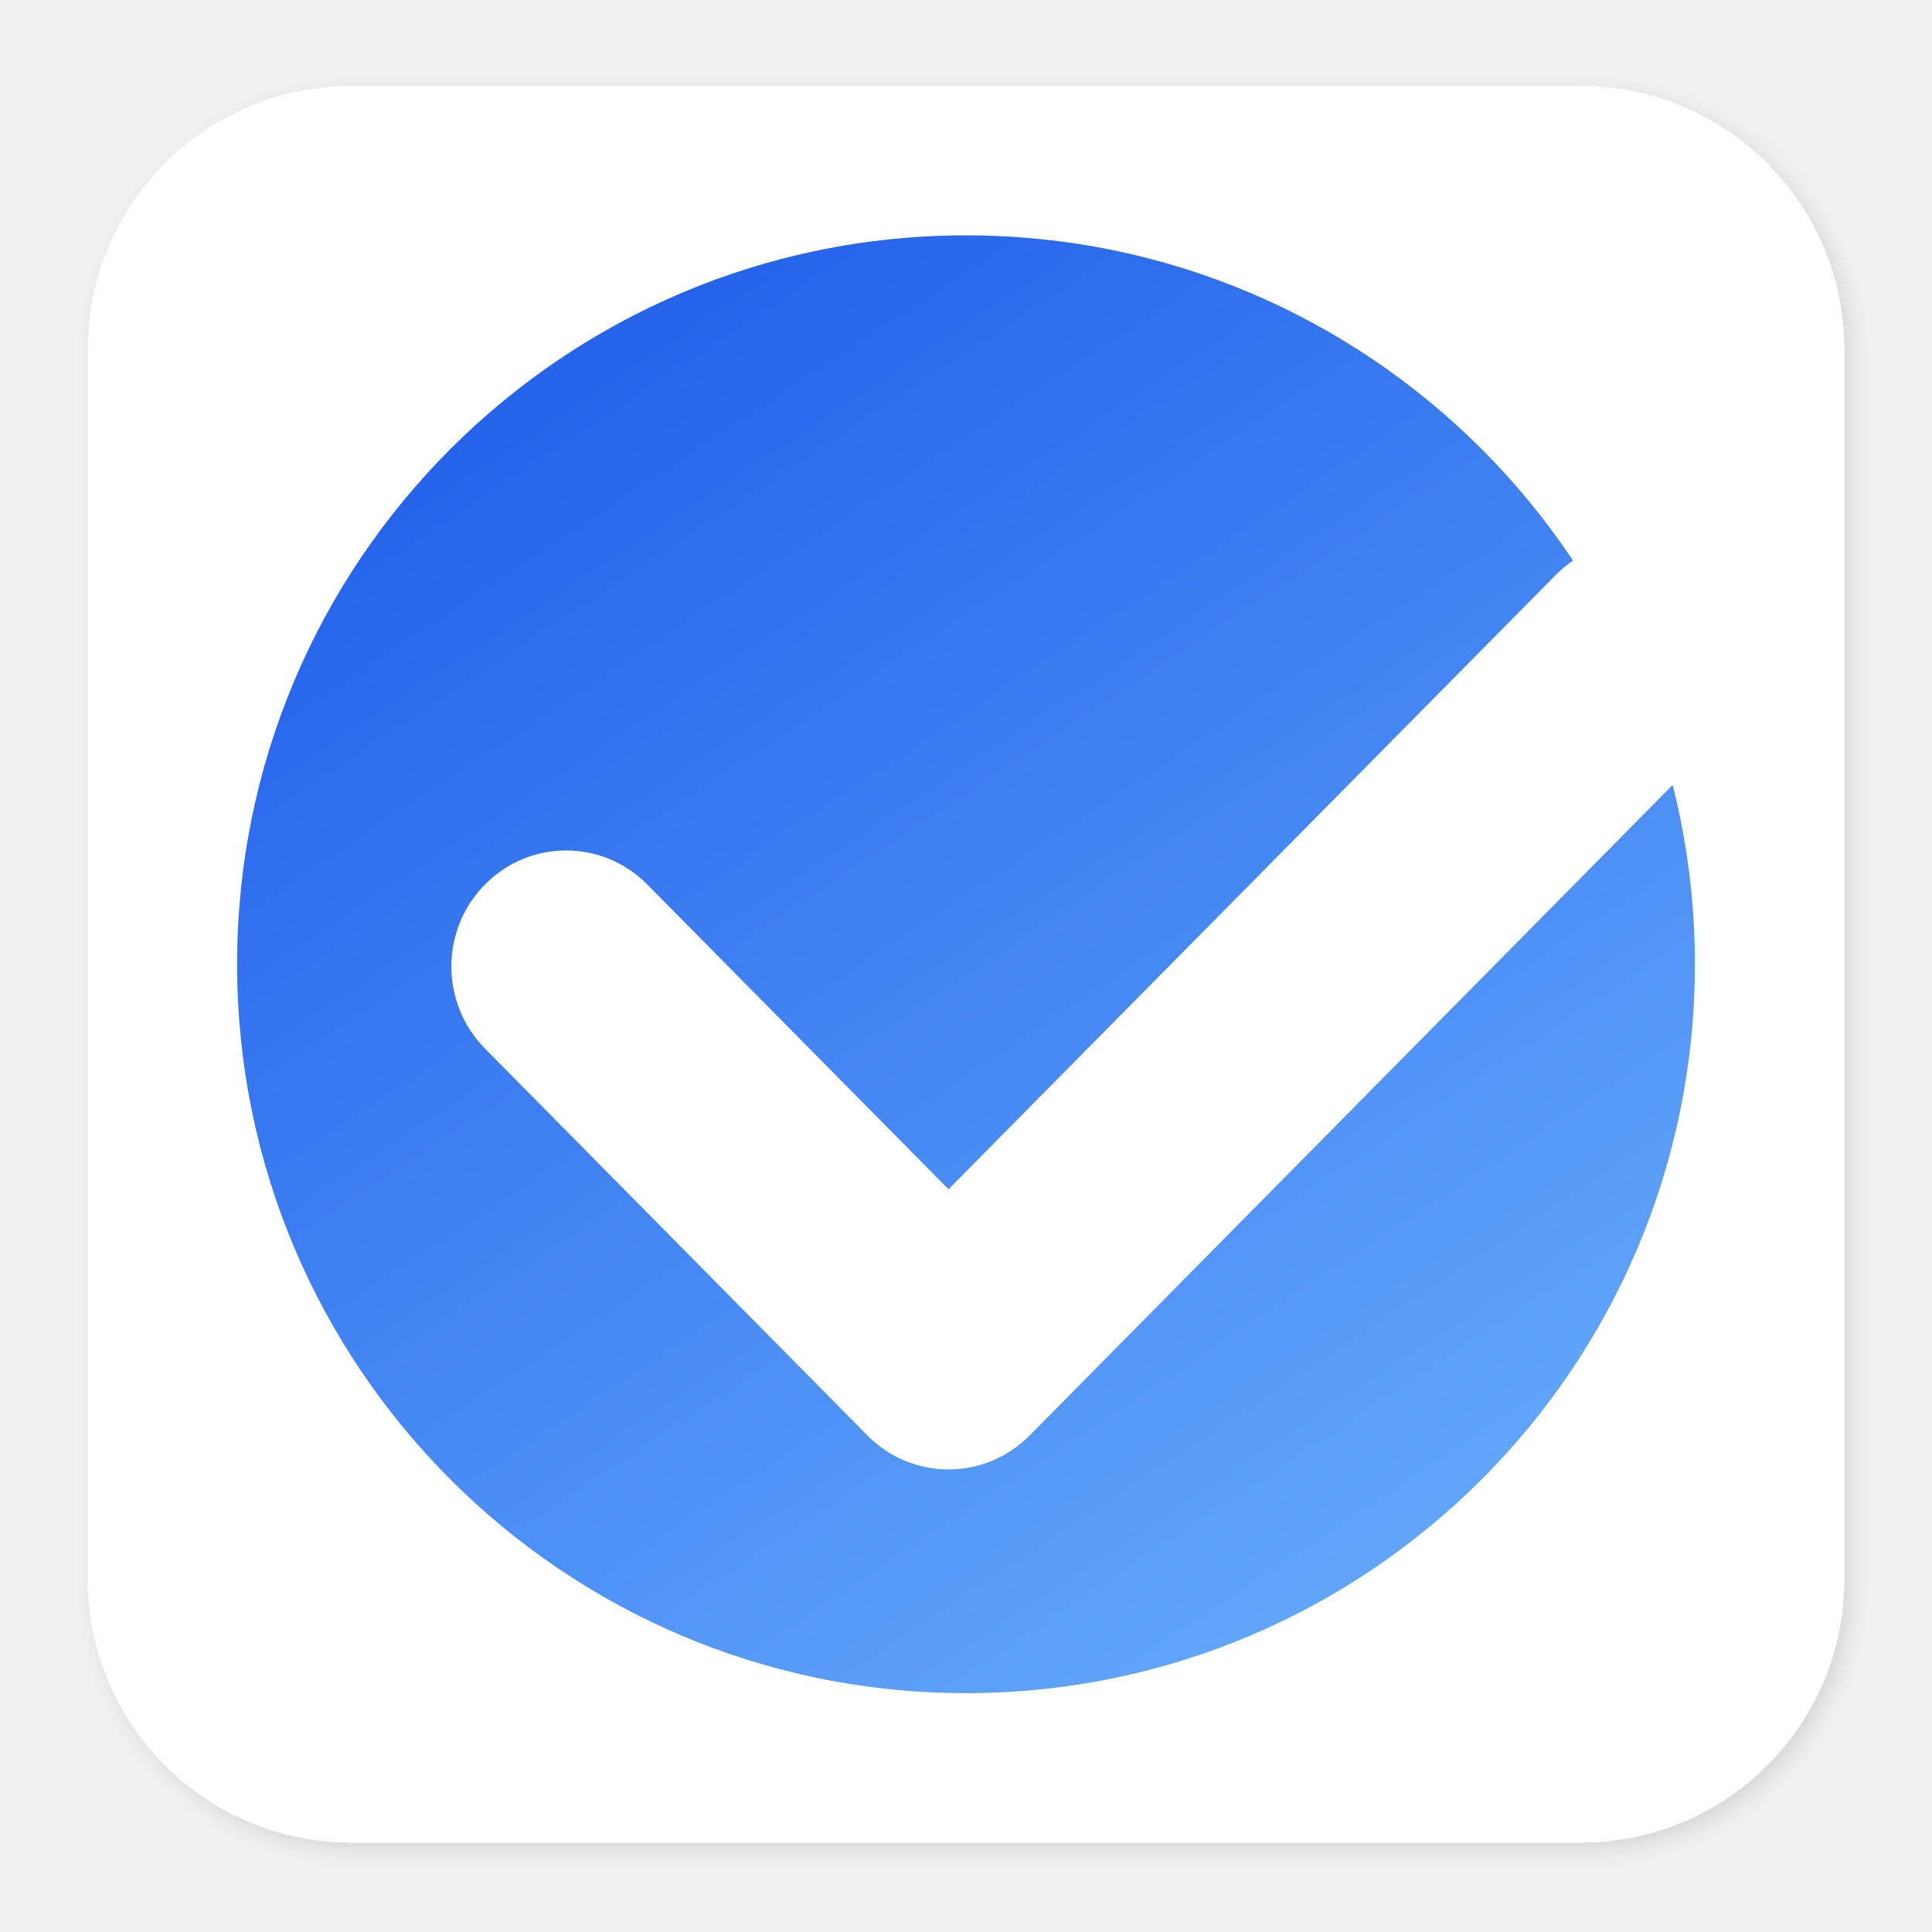
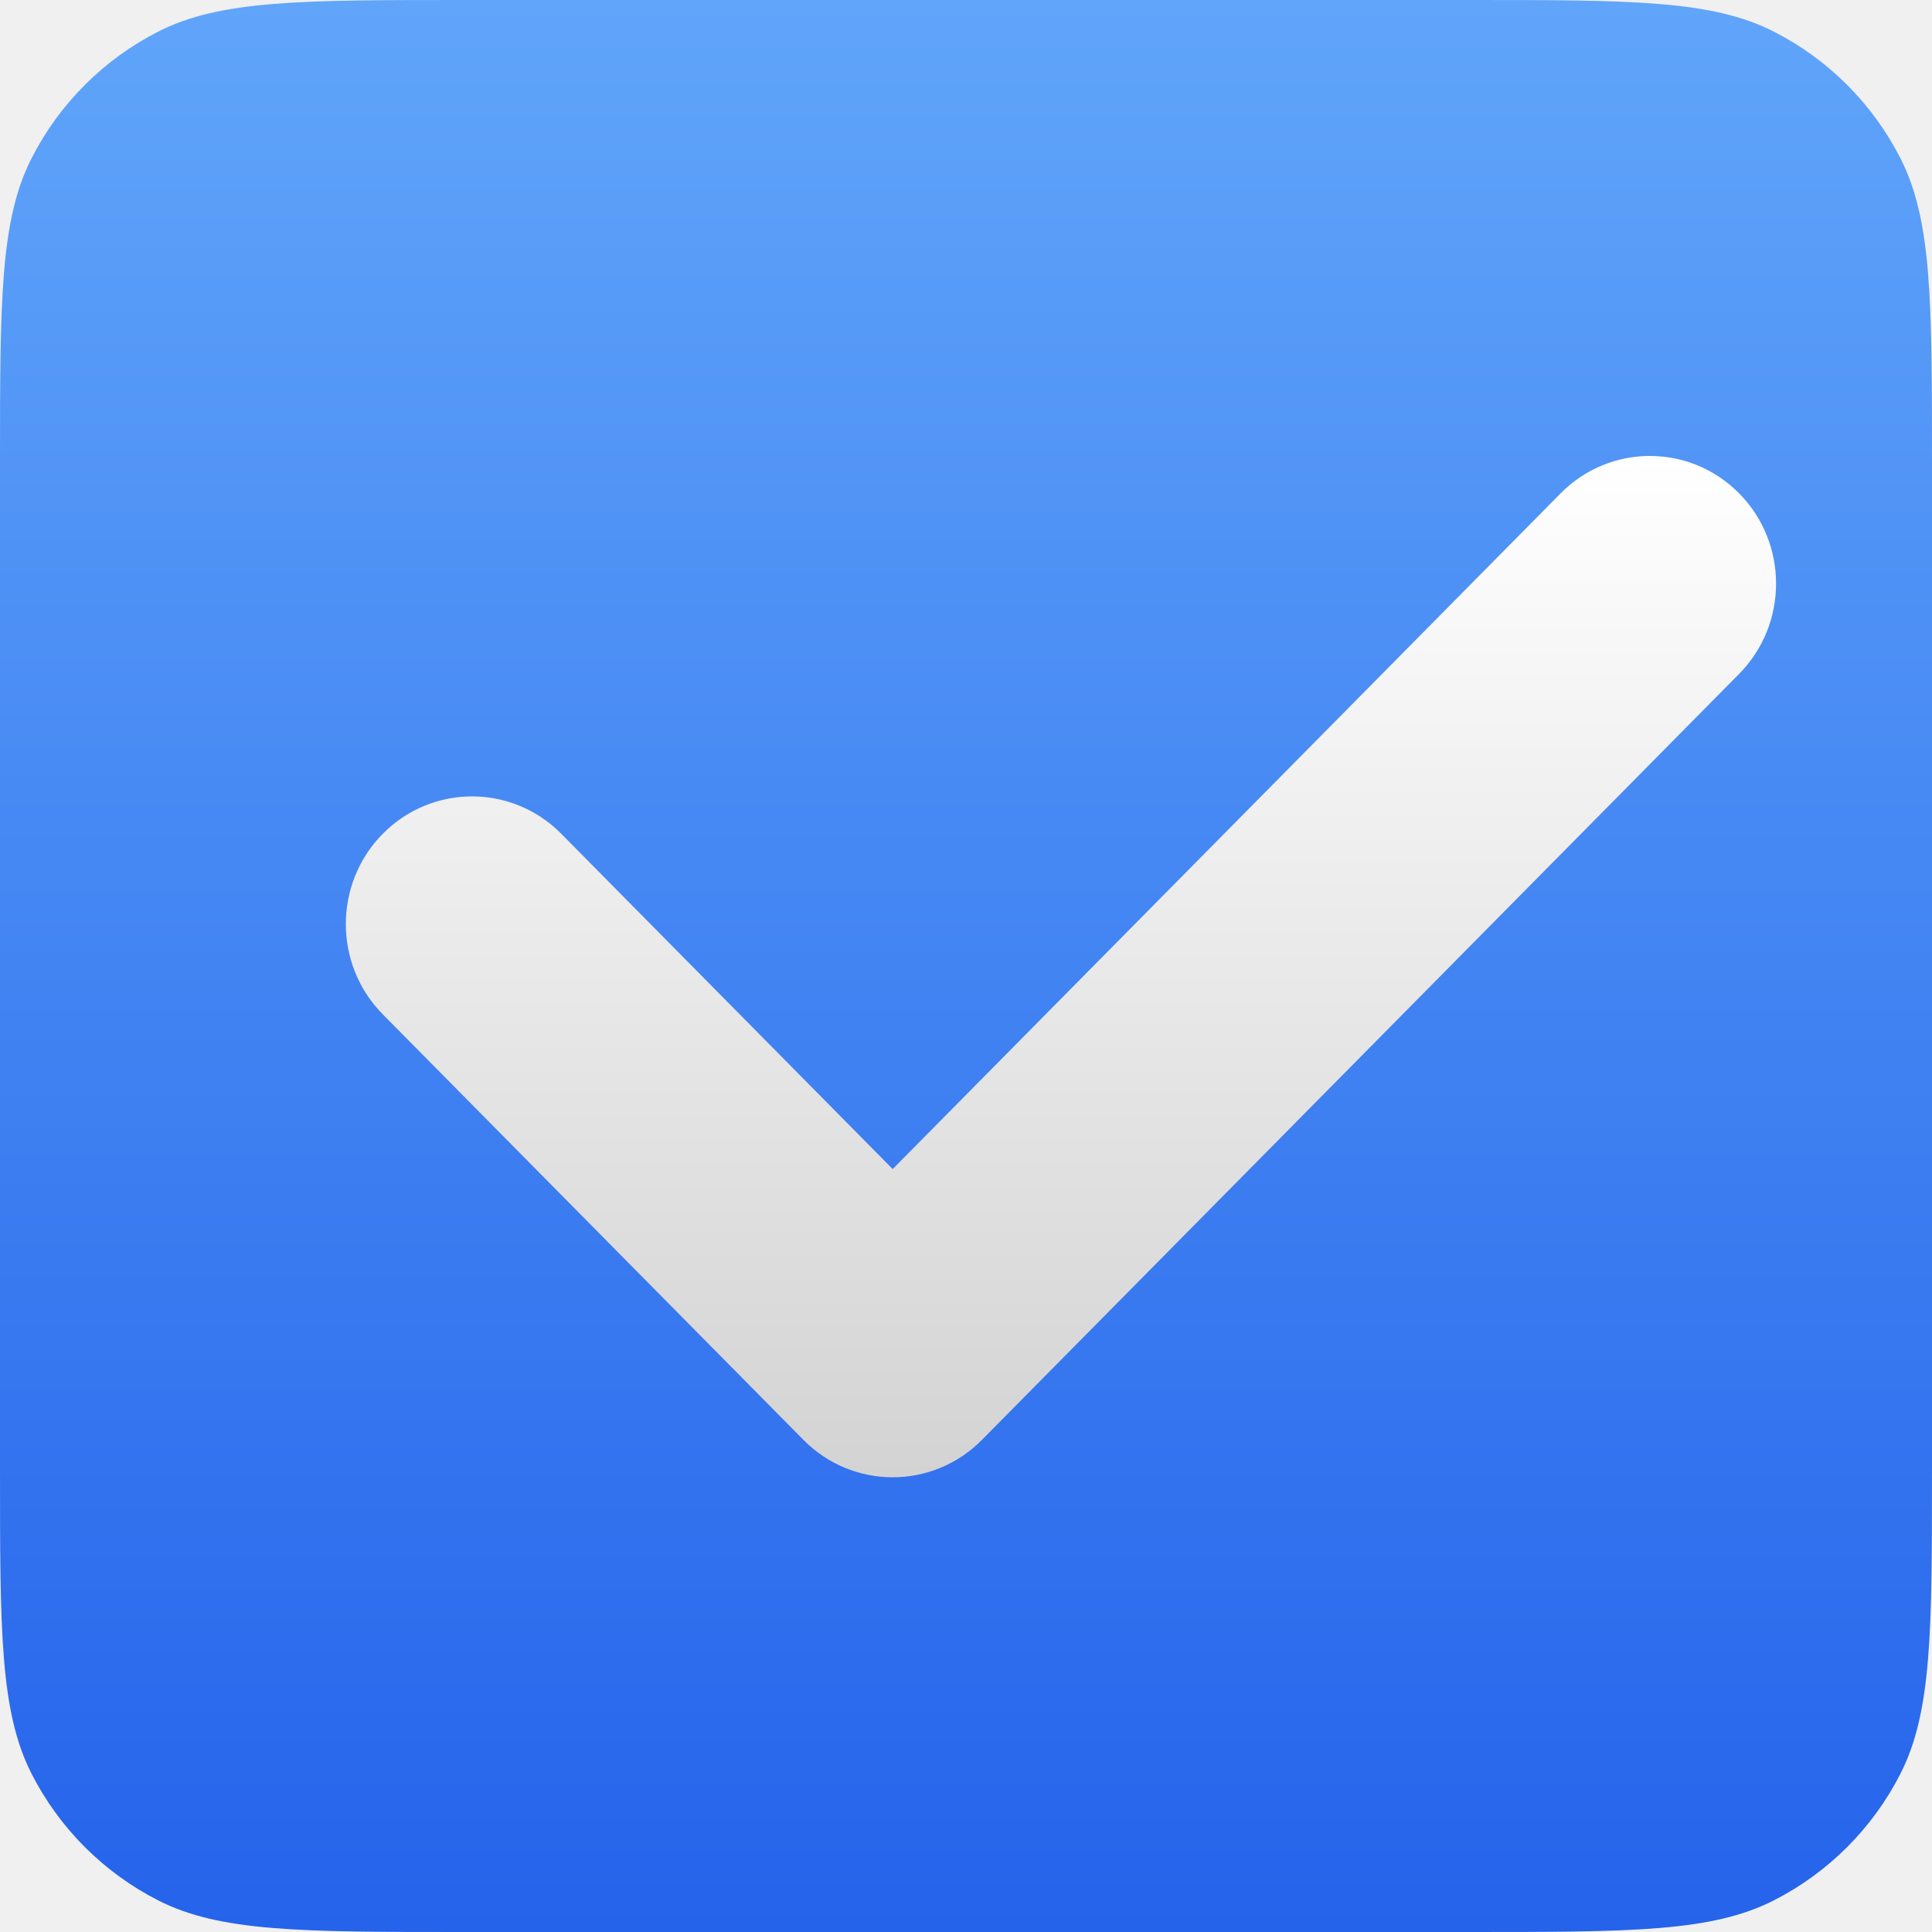
- <svg xmlns="http://www.w3.org/2000/svg" width="1100" height="1100" viewBox="0 0 1100 1100" fill="none">
-   <g filter="url(#filter0_d_1_6)">
-     <rect x="50" y="49" width="1000" height="1000" rx="150" fill="white" />
-   </g>
-   <circle cx="550" cy="549" r="415" fill="url(#paint0_linear_1_6)" />
-   <path fill-rule="evenodd" clip-rule="evenodd" d="M368.508 503.567C342.999 477.761 301.641 477.761 276.132 503.567C250.623 529.371 250.623 571.213 276.132 597.019L493.864 817.285C519.373 843.086 560.732 843.086 586.242 817.285L978.16 420.805C1003.67 394.999 1003.67 353.16 978.16 327.354C952.651 301.549 911.29 301.549 885.781 327.354L540.052 677.108L368.508 503.567Z" fill="white" />
+ <svg xmlns="http://www.w3.org/2000/svg" width="1000" height="1000" viewBox="0 0 1000 1000" fill="none">
+   <path d="M0 240C0 155.992 0 113.988 16.349 81.901C30.73 53.677 53.677 30.73 81.901 16.349C113.988 0 155.992 0 240 0H760C844.008 0 886.012 0 918.099 16.349C946.323 30.73 969.27 53.677 983.651 81.901C1000 113.988 1000 155.992 1000 240V760C1000 844.008 1000 886.012 983.651 918.099C969.27 946.323 946.323 969.27 918.099 983.651C886.012 1000 844.008 1000 760 1000H240C155.992 1000 113.988 1000 81.901 983.651C53.677 969.27 30.73 946.323 16.349 918.099C0 886.012 0 844.008 0 760V240Z" fill="url(#paint0_linear_8_3)" />
+   <path fill-rule="evenodd" clip-rule="evenodd" d="M290.508 431.567C264.999 405.761 223.641 405.761 198.132 431.567C172.623 457.371 172.623 499.213 198.132 525.019L415.864 745.285C441.373 771.086 482.732 771.086 508.242 745.285L900.16 348.805C925.665 322.999 925.665 281.16 900.16 255.354C874.651 229.549 833.29 229.549 807.781 255.354L462.052 605.108L290.508 431.567Z" fill="url(#paint1_linear_8_3)" />
  <defs>
-     <filter id="filter0_d_1_6" x="44" y="43" width="1020" height="1020" filterUnits="userSpaceOnUse" color-interpolation-filters="sRGB">
-       <feFlood flood-opacity="0" result="BackgroundImageFix" />
-       <feColorMatrix in="SourceAlpha" type="matrix" values="0 0 0 0 0 0 0 0 0 0 0 0 0 0 0 0 0 0 127 0" result="hardAlpha" />
-       <feOffset dx="4" dy="4" />
-       <feGaussianBlur stdDeviation="5" />
-       <feComposite in2="hardAlpha" operator="out" />
-       <feColorMatrix type="matrix" values="0 0 0 0 0 0 0 0 0 0 0 0 0 0 0 0 0 0 0.1 0" />
-       <feBlend mode="normal" in2="BackgroundImageFix" result="effect1_dropShadow_1_6" />
-       <feBlend mode="normal" in="SourceGraphic" in2="effect1_dropShadow_1_6" result="shape" />
-     </filter>
-     <linearGradient id="paint0_linear_1_6" x1="313.206" y1="215.535" x2="761.406" y2="894.671" gradientUnits="userSpaceOnUse">
-       <stop stop-color="#2563EB" />
-       <stop offset="1" stop-color="#60A5FA" />
+     <linearGradient id="paint0_linear_8_3" x1="500" y1="0" x2="500" y2="1000" gradientUnits="userSpaceOnUse">
+       <stop stop-color="#60A5FA" />
+       <stop offset="1" stop-color="#2563EB" />
+     </linearGradient>
+     <linearGradient id="paint1_linear_8_3" x1="549.145" y1="236" x2="549.145" y2="764.636" gradientUnits="userSpaceOnUse">
+       <stop stop-color="white" />
+       <stop offset="1" stop-color="#D3D3D3" />
    </linearGradient>
  </defs>
</svg>
